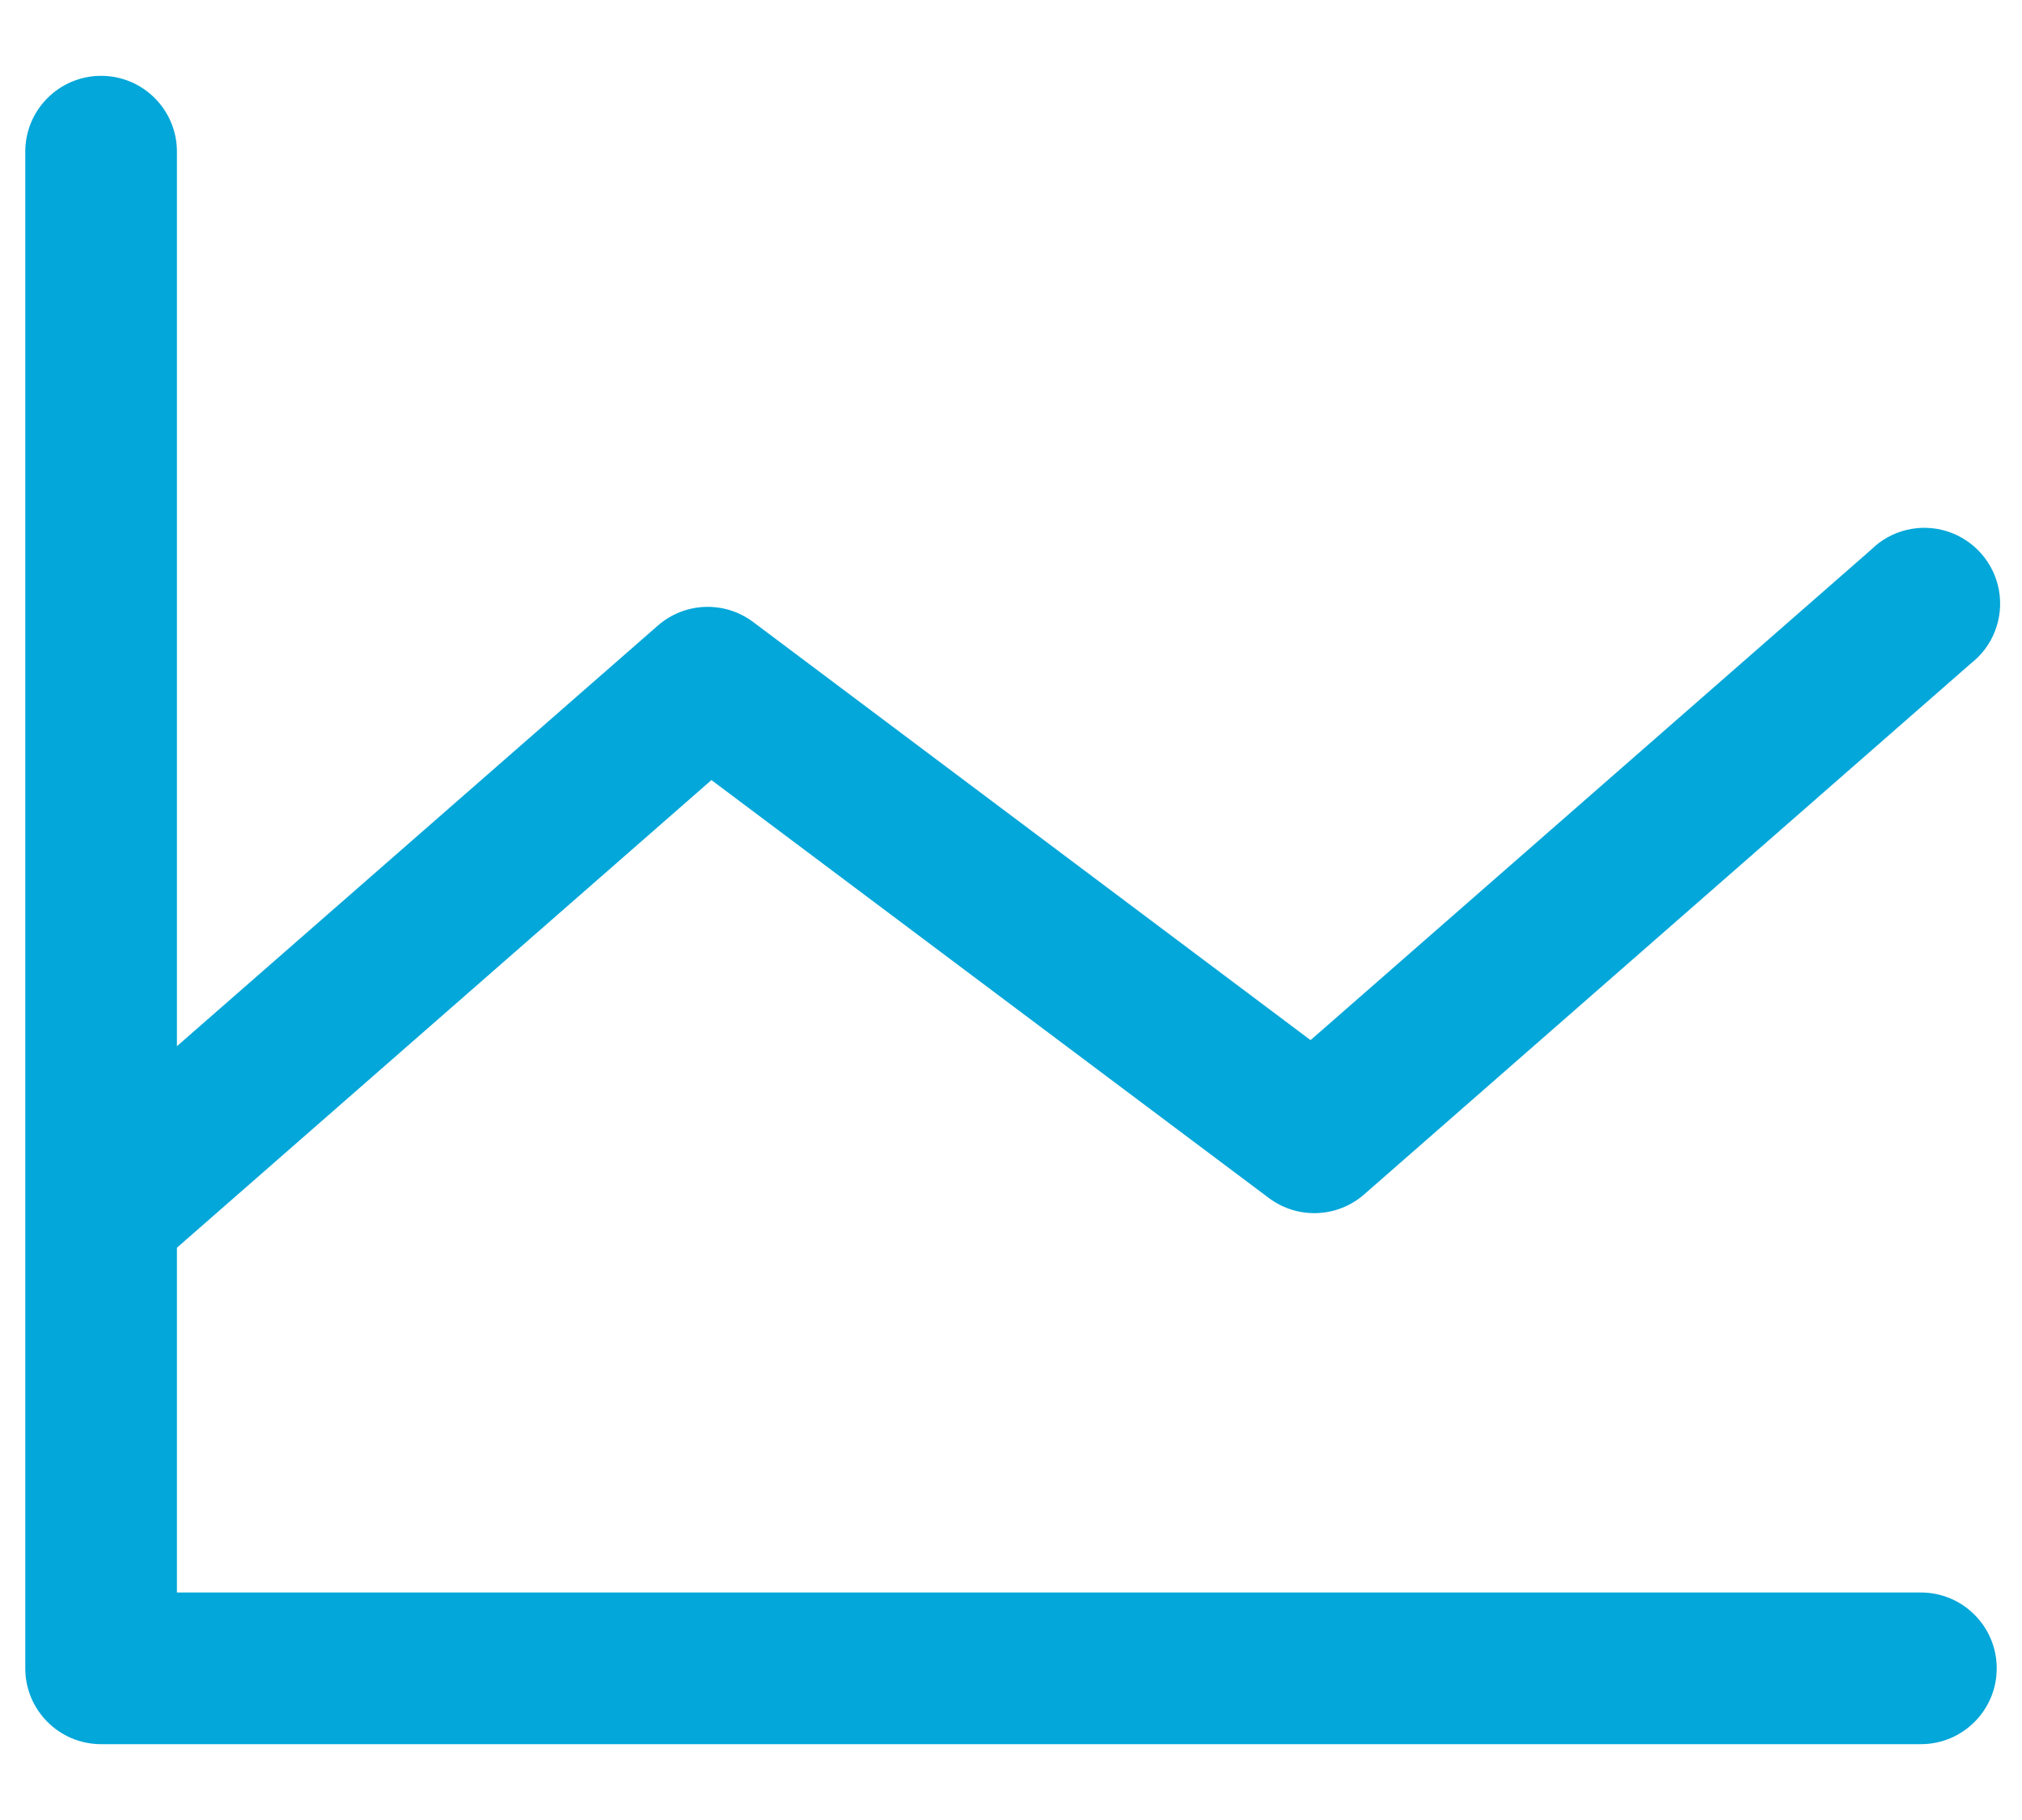
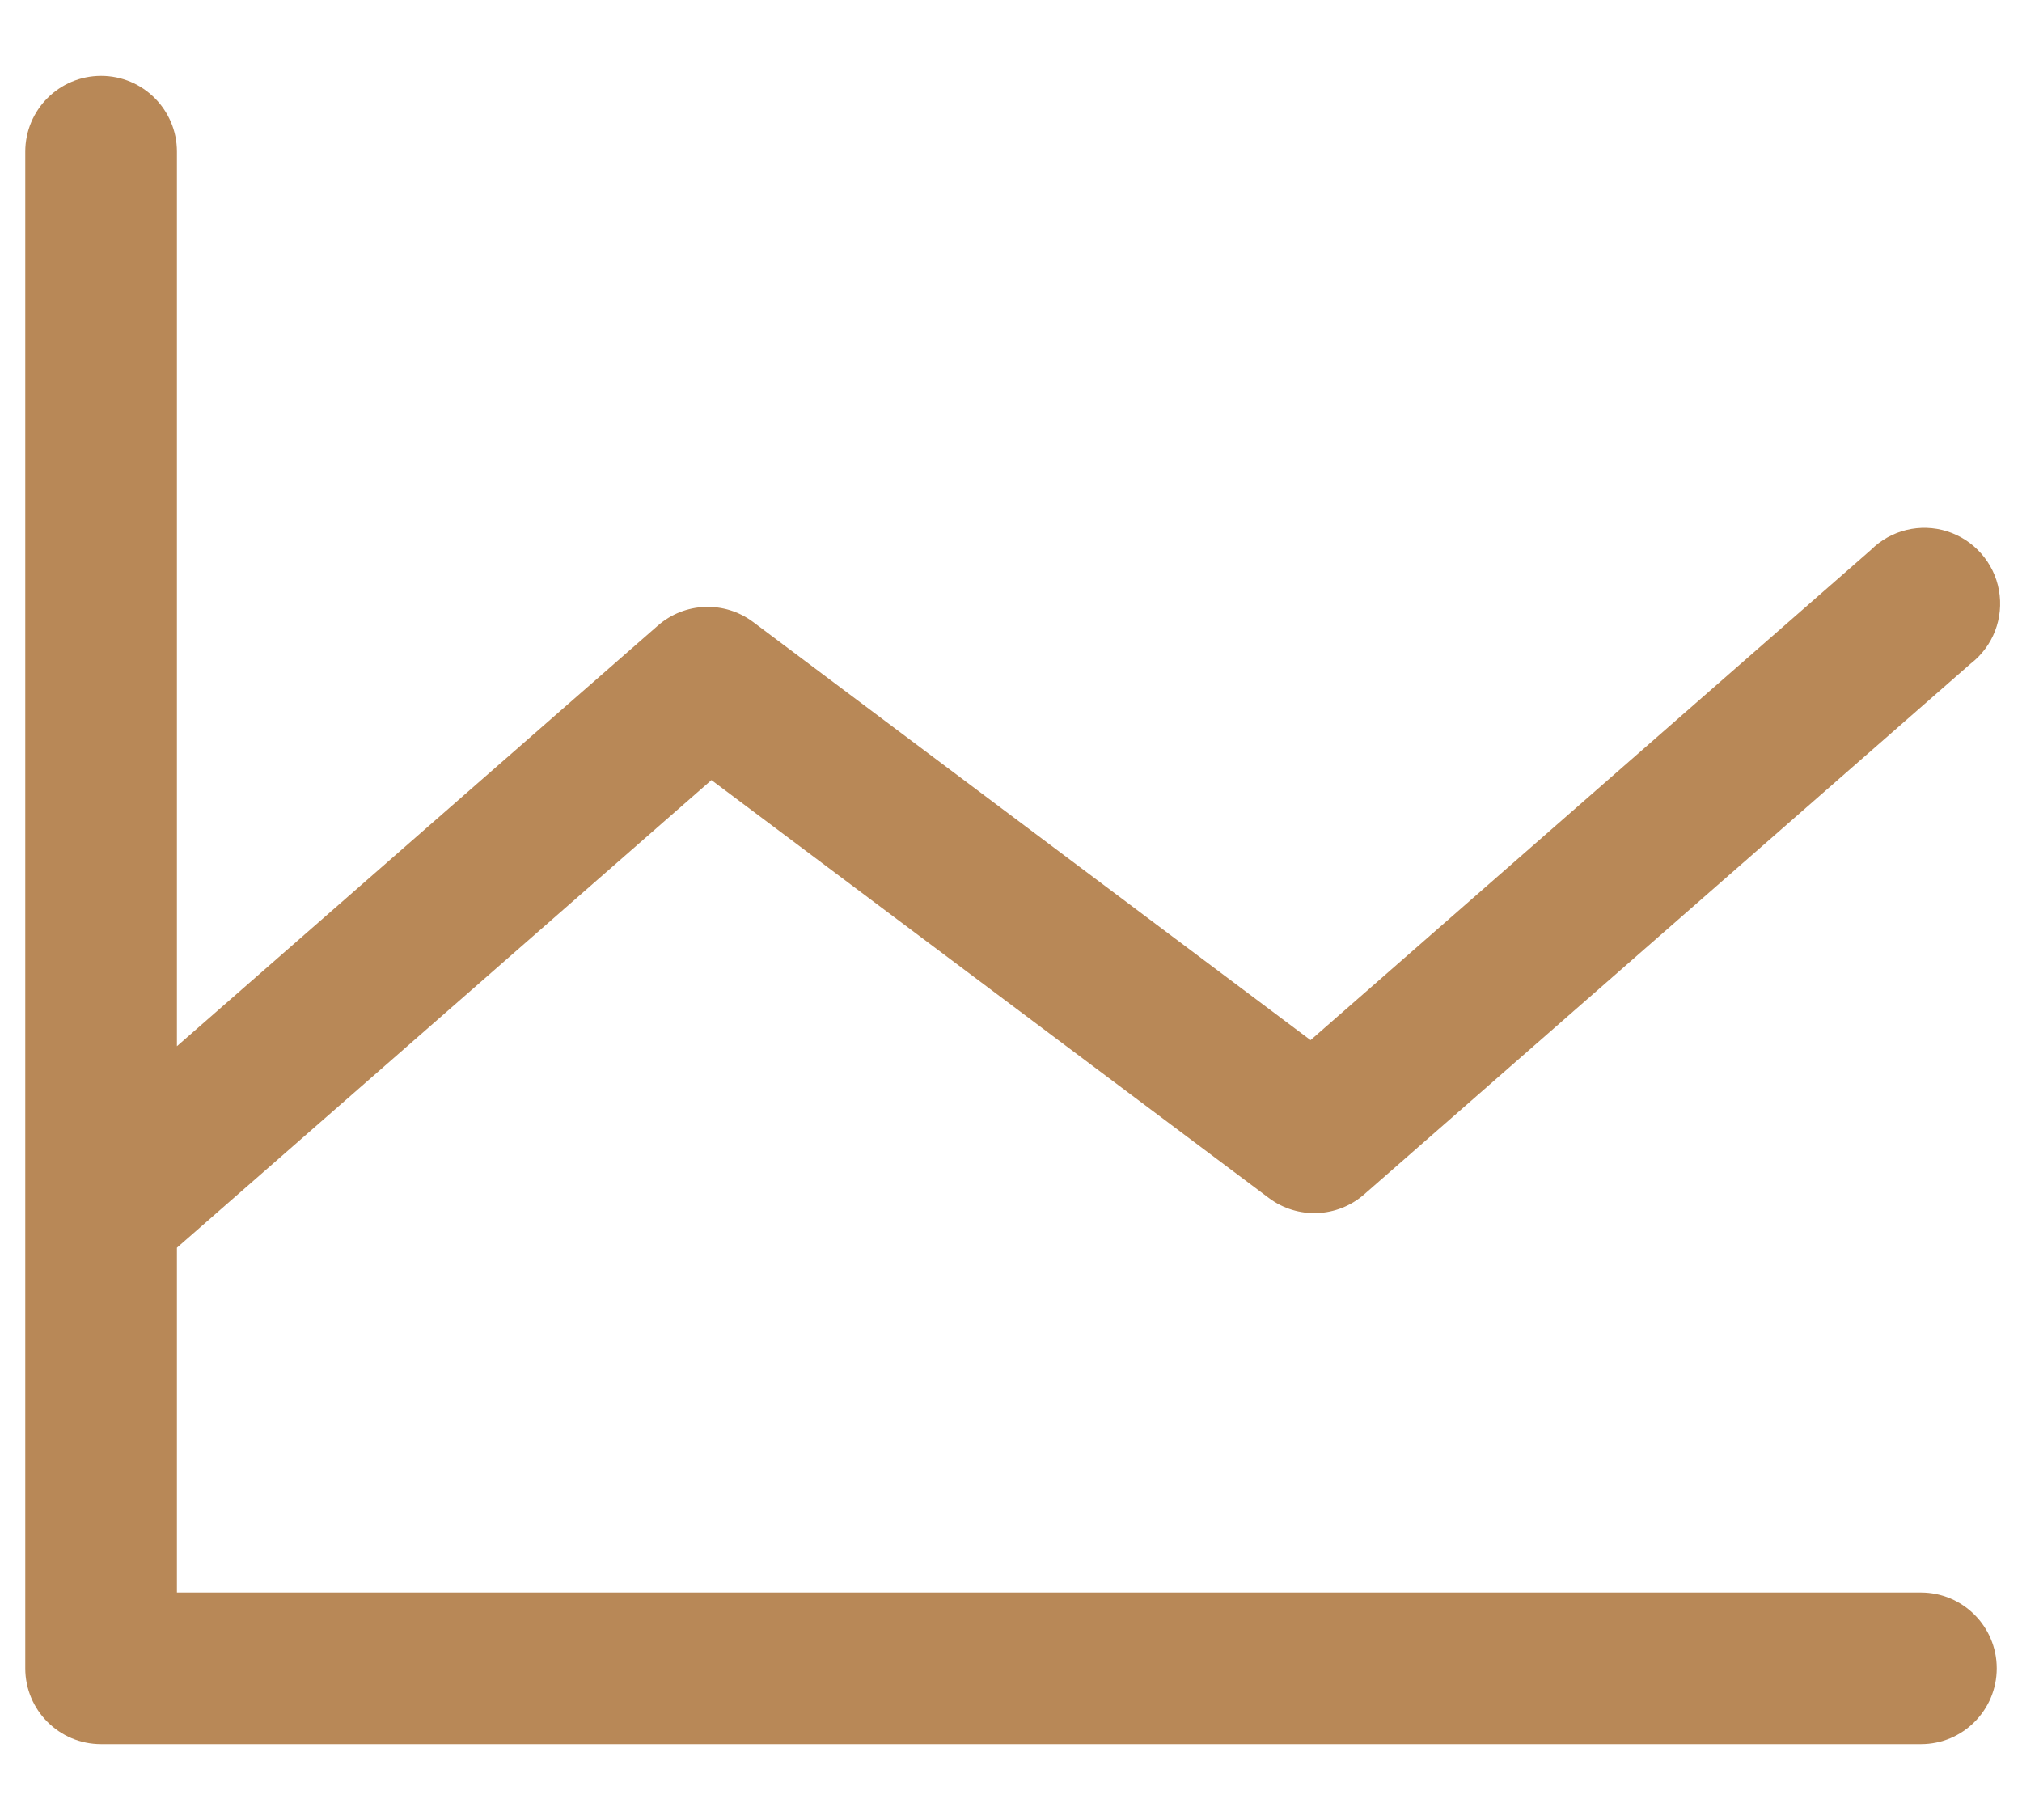
<svg xmlns="http://www.w3.org/2000/svg" width="20" height="18" viewBox="0 0 20 18" fill="none">
-   <path fill-rule="evenodd" clip-rule="evenodd" d="M19.75 16.5C19.75 16.914 19.414 17.25 19 17.25H1C0.586 17.25 0.25 16.914 0.25 16.5V1.5C0.25 1.086 0.586 0.75 1 0.75C1.414 0.75 1.75 1.086 1.75 1.5V10.347L6.506 6.188C6.773 5.954 7.166 5.939 7.45 6.152L12.963 10.287L18.506 5.438C18.704 5.241 18.994 5.171 19.26 5.255C19.526 5.34 19.723 5.564 19.772 5.838C19.821 6.113 19.714 6.391 19.494 6.562L13.494 11.812C13.227 12.046 12.834 12.061 12.55 11.848L7.037 7.715L1.75 12.34V15.75H19C19.414 15.75 19.75 16.086 19.75 16.5Z" fill="#03A7D9" />
+   <path fill-rule="evenodd" clip-rule="evenodd" d="M19.75 16.5C19.75 16.914 19.414 17.25 19 17.25H1C0.586 17.25 0.25 16.914 0.25 16.5V1.5C0.25 1.086 0.586 0.75 1 0.75C1.414 0.75 1.75 1.086 1.75 1.5V10.347L6.506 6.188C6.773 5.954 7.166 5.939 7.45 6.152L12.963 10.287L18.506 5.438C18.704 5.241 18.994 5.171 19.26 5.255C19.526 5.34 19.723 5.564 19.772 5.838C19.821 6.113 19.714 6.391 19.494 6.562L13.494 11.812C13.227 12.046 12.834 12.061 12.55 11.848L7.037 7.715L1.75 12.34V15.75H19C19.414 15.75 19.75 16.086 19.75 16.5Z" fill="#b88857" />
</svg>
